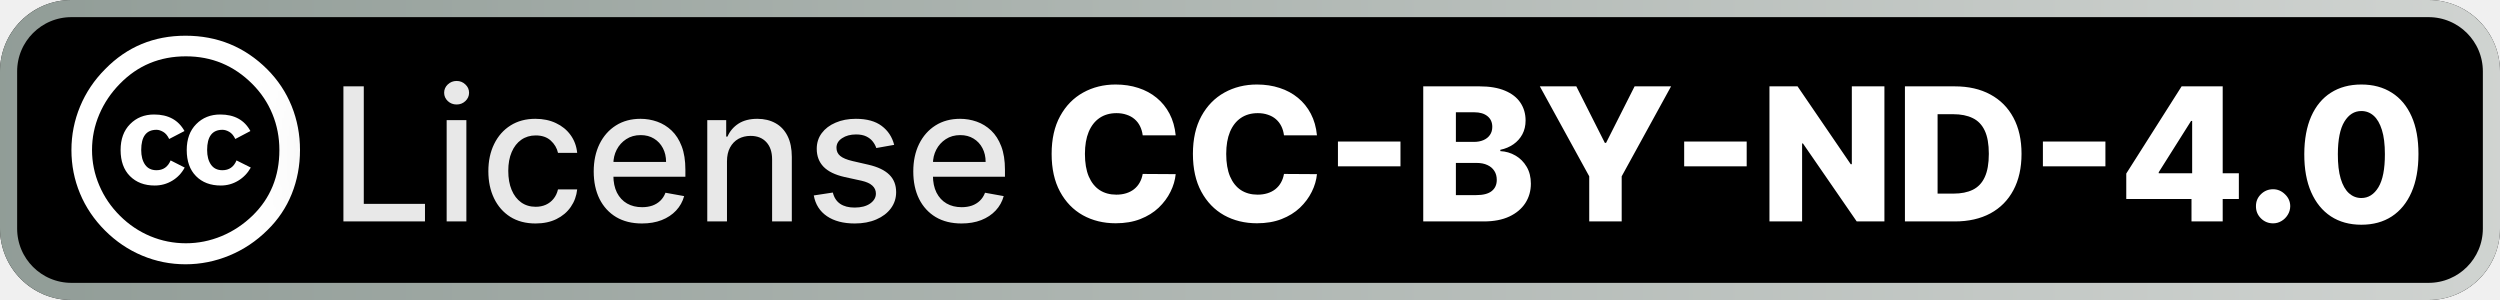
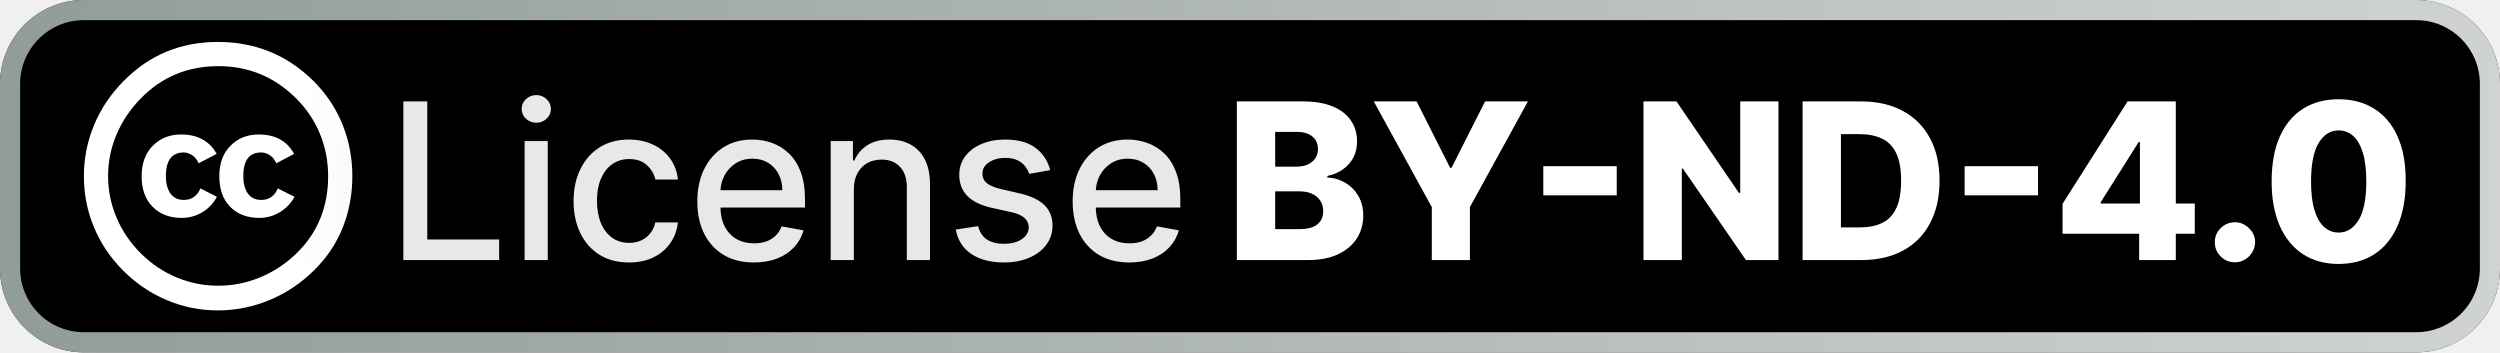
- <svg xmlns="http://www.w3.org/2000/svg" width="175" height="21" viewBox="0 0 175 21" fill="none">
+ <svg xmlns="http://www.w3.org/2000/svg" width="149" height="21" viewBox="0 0 149 21" fill="none">
  <g clip-path="url(#clip0_2011_27)">
-     <rect width="175" height="21" rx="5" fill="black" />
+     <rect width="149" height="21" rx="5" fill="black" />
    <g filter="url(#filter0_d_2011_27)">
      <g clip-path="url(#clip1_2011_27)">
        <path d="M12.985 2.5C15.223 2.5 17.128 3.281 18.7 4.843C19.451 5.595 20.023 6.455 20.414 7.421C20.804 8.388 21 9.414 21 10.5C21 11.595 20.806 12.621 20.421 13.578C20.035 14.535 19.466 15.381 18.714 16.114C17.933 16.885 17.048 17.476 16.057 17.886C15.067 18.295 14.043 18.5 12.986 18.5C11.929 18.5 10.917 18.298 9.95 17.892C8.983 17.488 8.117 16.902 7.35 16.136C6.583 15.369 6 14.505 5.6 13.543C5.2 12.581 5 11.567 5 10.5C5 9.443 5.202 8.426 5.607 7.45C6.012 6.474 6.6 5.6 7.371 4.829C8.895 3.276 10.766 2.5 12.985 2.5ZM13.014 3.943C11.186 3.943 9.648 4.581 8.4 5.857C7.771 6.495 7.288 7.212 6.95 8.007C6.611 8.803 6.442 9.633 6.442 10.5C6.442 11.357 6.611 12.184 6.95 12.979C7.288 13.774 7.771 14.484 8.4 15.107C9.028 15.732 9.738 16.207 10.528 16.536C11.319 16.865 12.148 17.029 13.014 17.029C13.871 17.029 14.702 16.863 15.508 16.529C16.312 16.195 17.038 15.715 17.686 15.086C18.933 13.867 19.557 12.339 19.557 10.501C19.557 9.615 19.395 8.777 19.071 7.986C18.748 7.196 18.276 6.491 17.657 5.872C16.371 4.586 14.824 3.943 13.014 3.943ZM12.914 9.172L11.842 9.729C11.728 9.491 11.588 9.324 11.421 9.229C11.254 9.134 11.1 9.086 10.957 9.086C10.242 9.086 9.885 9.557 9.885 10.501C9.885 10.929 9.976 11.271 10.156 11.529C10.337 11.786 10.604 11.915 10.957 11.915C11.423 11.915 11.752 11.686 11.943 11.229L12.928 11.729C12.719 12.12 12.428 12.427 12.056 12.65C11.685 12.874 11.276 12.986 10.828 12.986C10.114 12.986 9.537 12.768 9.099 12.329C8.661 11.891 8.442 11.281 8.442 10.501C8.442 9.739 8.664 9.134 9.107 8.687C9.549 8.239 10.109 8.015 10.785 8.015C11.776 8.014 12.485 8.4 12.914 9.172ZM17.528 9.172L16.471 9.729C16.357 9.491 16.216 9.324 16.049 9.229C15.883 9.134 15.723 9.086 15.571 9.086C14.857 9.086 14.499 9.557 14.499 10.501C14.499 10.929 14.59 11.271 14.771 11.529C14.951 11.786 15.218 11.915 15.571 11.915C16.037 11.915 16.366 11.686 16.556 11.229L17.556 11.729C17.337 12.12 17.042 12.427 16.671 12.65C16.299 12.874 15.895 12.986 15.457 12.986C14.733 12.986 14.155 12.768 13.722 12.329C13.287 11.891 13.071 11.281 13.071 10.501C13.071 9.739 13.292 9.134 13.736 8.687C14.178 8.239 14.738 8.015 15.414 8.015C16.404 8.014 17.11 8.4 17.528 9.172Z" fill="white" />
      </g>
    </g>
    <g filter="url(#filter1_d_2011_27)">
      <path d="M24.039 15.5V6.045H25.465V14.272H29.749V15.5H24.039ZM31.266 15.5V8.409H32.646V15.5H31.266ZM31.963 7.315C31.723 7.315 31.517 7.235 31.344 7.075C31.175 6.912 31.09 6.718 31.09 6.493C31.09 6.266 31.175 6.072 31.344 5.912C31.517 5.748 31.723 5.667 31.963 5.667C32.203 5.667 32.408 5.748 32.577 5.912C32.749 6.072 32.835 6.266 32.835 6.493C32.835 6.718 32.749 6.912 32.577 7.075C32.408 7.235 32.203 7.315 31.963 7.315ZM37.49 15.643C36.804 15.643 36.213 15.488 35.717 15.177C35.225 14.863 34.846 14.431 34.582 13.88C34.317 13.329 34.185 12.698 34.185 11.987C34.185 11.267 34.32 10.631 34.591 10.08C34.862 9.526 35.243 9.094 35.736 8.783C36.228 8.472 36.808 8.317 37.476 8.317C38.015 8.317 38.495 8.417 38.916 8.617C39.338 8.814 39.678 9.091 39.937 9.448C40.198 9.805 40.354 10.222 40.403 10.699H39.06C38.986 10.367 38.816 10.08 38.552 9.84C38.29 9.6 37.939 9.48 37.499 9.48C37.114 9.48 36.778 9.582 36.488 9.785C36.202 9.985 35.979 10.271 35.819 10.643C35.659 11.013 35.579 11.45 35.579 11.954C35.579 12.472 35.657 12.918 35.814 13.293C35.971 13.669 36.193 13.96 36.479 14.166C36.768 14.372 37.108 14.475 37.499 14.475C37.761 14.475 37.998 14.427 38.21 14.332C38.426 14.233 38.606 14.094 38.75 13.912C38.898 13.73 39.001 13.512 39.06 13.256H40.403C40.354 13.715 40.205 14.124 39.955 14.484C39.706 14.845 39.372 15.128 38.953 15.334C38.538 15.54 38.05 15.643 37.49 15.643ZM44.935 15.643C44.237 15.643 43.635 15.494 43.13 15.195C42.629 14.894 42.241 14.47 41.967 13.926C41.696 13.378 41.56 12.736 41.56 12.001C41.56 11.274 41.696 10.634 41.967 10.08C42.241 9.526 42.622 9.094 43.112 8.783C43.604 8.472 44.18 8.317 44.838 8.317C45.238 8.317 45.626 8.383 46.002 8.515C46.377 8.648 46.714 8.855 47.013 9.138C47.311 9.422 47.547 9.789 47.719 10.242C47.891 10.691 47.977 11.238 47.977 11.881V12.37H42.341V11.336H46.625C46.625 10.973 46.551 10.651 46.403 10.371C46.255 10.088 46.048 9.865 45.78 9.702C45.515 9.539 45.205 9.457 44.847 9.457C44.46 9.457 44.121 9.552 43.832 9.743C43.546 9.931 43.324 10.177 43.167 10.482C43.013 10.784 42.936 11.111 42.936 11.465V12.273C42.936 12.747 43.019 13.15 43.185 13.483C43.355 13.815 43.59 14.069 43.892 14.244C44.194 14.417 44.546 14.503 44.949 14.503C45.211 14.503 45.449 14.466 45.665 14.392C45.88 14.315 46.066 14.201 46.223 14.05C46.38 13.9 46.5 13.713 46.583 13.492L47.89 13.727C47.785 14.112 47.597 14.449 47.327 14.738C47.059 15.024 46.722 15.248 46.316 15.408C45.912 15.565 45.452 15.643 44.935 15.643ZM50.889 11.29V15.5H49.509V8.409H50.834V9.563H50.922C51.085 9.188 51.34 8.886 51.688 8.658C52.039 8.431 52.48 8.317 53.013 8.317C53.496 8.317 53.919 8.418 54.282 8.621C54.646 8.821 54.927 9.12 55.127 9.517C55.327 9.914 55.427 10.405 55.427 10.99V15.5H54.047V11.156C54.047 10.642 53.913 10.24 53.645 9.951C53.378 9.659 53.01 9.512 52.542 9.512C52.222 9.512 51.937 9.582 51.688 9.72C51.442 9.859 51.246 10.062 51.102 10.329C50.96 10.594 50.889 10.914 50.889 11.29ZM62.592 10.14L61.341 10.362C61.289 10.202 61.206 10.05 61.092 9.905C60.981 9.76 60.83 9.642 60.639 9.549C60.449 9.457 60.21 9.411 59.924 9.411C59.533 9.411 59.207 9.499 58.945 9.674C58.683 9.846 58.553 10.069 58.553 10.343C58.553 10.58 58.64 10.771 58.816 10.916C58.991 11.06 59.274 11.179 59.665 11.271L60.792 11.53C61.444 11.681 61.93 11.913 62.25 12.227C62.571 12.541 62.73 12.949 62.73 13.45C62.73 13.875 62.607 14.254 62.361 14.586C62.118 14.915 61.778 15.174 61.341 15.361C60.907 15.549 60.404 15.643 59.831 15.643C59.037 15.643 58.389 15.474 57.888 15.135C57.386 14.794 57.078 14.309 56.965 13.681L58.299 13.478C58.382 13.826 58.553 14.089 58.811 14.267C59.07 14.443 59.407 14.53 59.822 14.53C60.275 14.53 60.636 14.437 60.907 14.249C61.178 14.058 61.313 13.826 61.313 13.552C61.313 13.33 61.23 13.144 61.064 12.993C60.901 12.842 60.65 12.729 60.312 12.652L59.111 12.389C58.45 12.238 57.96 11.998 57.643 11.668C57.329 11.339 57.172 10.922 57.172 10.417C57.172 9.999 57.289 9.632 57.523 9.319C57.757 9.005 58.08 8.76 58.493 8.585C58.905 8.406 59.377 8.317 59.91 8.317C60.676 8.317 61.279 8.483 61.719 8.815C62.16 9.145 62.45 9.586 62.592 10.14ZM67.304 15.643C66.606 15.643 66.004 15.494 65.499 15.195C64.998 14.894 64.61 14.47 64.336 13.926C64.065 13.378 63.93 12.736 63.93 12.001C63.93 11.274 64.065 10.634 64.336 10.08C64.61 9.526 64.992 9.094 65.481 8.783C65.973 8.472 66.549 8.317 67.207 8.317C67.608 8.317 67.995 8.383 68.371 8.515C68.746 8.648 69.083 8.855 69.382 9.138C69.68 9.422 69.916 9.789 70.088 10.242C70.26 10.691 70.347 11.238 70.347 11.881V12.37H64.71V11.336H68.994C68.994 10.973 68.92 10.651 68.772 10.371C68.625 10.088 68.417 9.865 68.149 9.702C67.885 9.539 67.574 9.457 67.217 9.457C66.829 9.457 66.49 9.552 66.201 9.743C65.915 9.931 65.693 10.177 65.536 10.482C65.382 10.784 65.305 11.111 65.305 11.465V12.273C65.305 12.747 65.388 13.15 65.555 13.483C65.724 13.815 65.959 14.069 66.261 14.244C66.563 14.417 66.915 14.503 67.318 14.503C67.58 14.503 67.818 14.466 68.034 14.392C68.249 14.315 68.435 14.201 68.592 14.05C68.749 13.9 68.869 13.713 68.952 13.492L70.259 13.727C70.154 14.112 69.966 14.449 69.696 14.738C69.428 15.024 69.091 15.248 68.685 15.408C68.281 15.565 67.821 15.643 67.304 15.643Z" fill="#E8E8E8" />
-       <path d="M82.298 9.471H79.989C79.959 9.234 79.895 9.02 79.8 8.829C79.705 8.638 79.579 8.475 79.421 8.34C79.264 8.204 79.078 8.101 78.863 8.031C78.651 7.957 78.415 7.92 78.157 7.92C77.698 7.92 77.302 8.032 76.97 8.257C76.641 8.481 76.387 8.806 76.208 9.231C76.033 9.656 75.945 10.169 75.945 10.773C75.945 11.401 76.034 11.927 76.213 12.352C76.395 12.773 76.648 13.092 76.975 13.307C77.304 13.52 77.693 13.626 78.143 13.626C78.395 13.626 78.624 13.593 78.831 13.529C79.04 13.464 79.223 13.37 79.38 13.247C79.54 13.121 79.671 12.969 79.772 12.79C79.877 12.608 79.949 12.404 79.989 12.176L82.298 12.19C82.258 12.608 82.136 13.021 81.933 13.427C81.733 13.833 81.457 14.204 81.106 14.54C80.756 14.872 80.328 15.137 79.823 15.334C79.322 15.531 78.746 15.629 78.097 15.629C77.241 15.629 76.475 15.441 75.798 15.066C75.124 14.688 74.591 14.137 74.2 13.413C73.809 12.69 73.614 11.81 73.614 10.773C73.614 9.732 73.812 8.851 74.21 8.127C74.606 7.404 75.144 6.855 75.821 6.479C76.498 6.104 77.256 5.916 78.097 5.916C78.669 5.916 79.198 5.996 79.685 6.156C80.171 6.313 80.599 6.544 80.968 6.849C81.337 7.15 81.637 7.521 81.868 7.961C82.099 8.401 82.242 8.905 82.298 9.471ZM92.187 9.471H89.879C89.848 9.234 89.785 9.02 89.69 8.829C89.594 8.638 89.468 8.475 89.311 8.34C89.154 8.204 88.968 8.101 88.753 8.031C88.54 7.957 88.305 7.92 88.046 7.92C87.588 7.92 87.192 8.032 86.86 8.257C86.531 8.481 86.277 8.806 86.098 9.231C85.923 9.656 85.835 10.169 85.835 10.773C85.835 11.401 85.924 11.927 86.103 12.352C86.284 12.773 86.538 13.092 86.864 13.307C87.194 13.52 87.583 13.626 88.032 13.626C88.285 13.626 88.514 13.593 88.72 13.529C88.93 13.464 89.113 13.37 89.27 13.247C89.43 13.121 89.56 12.969 89.662 12.79C89.767 12.608 89.839 12.404 89.879 12.176L92.187 12.19C92.147 12.608 92.026 13.021 91.823 13.427C91.623 13.833 91.347 14.204 90.996 14.54C90.645 14.872 90.218 15.137 89.713 15.334C89.211 15.531 88.636 15.629 87.986 15.629C87.131 15.629 86.364 15.441 85.687 15.066C85.013 14.688 84.481 14.137 84.09 13.413C83.699 12.69 83.504 11.81 83.504 10.773C83.504 9.732 83.702 8.851 84.099 8.127C84.496 7.404 85.033 6.855 85.71 6.479C86.387 6.104 87.146 5.916 87.986 5.916C88.559 5.916 89.088 5.996 89.574 6.156C90.061 6.313 90.488 6.544 90.858 6.849C91.227 7.15 91.527 7.521 91.758 7.961C91.989 8.401 92.132 8.905 92.187 9.471ZM98.033 9.905V11.641H93.656V9.905H98.033ZM99.627 15.5V6.045H103.569C104.277 6.045 104.869 6.145 105.346 6.346C105.827 6.546 106.187 6.826 106.427 7.186C106.67 7.546 106.791 7.963 106.791 8.437C106.791 8.797 106.716 9.118 106.565 9.402C106.414 9.682 106.207 9.914 105.942 10.099C105.677 10.283 105.371 10.413 105.023 10.486V10.579C105.405 10.597 105.757 10.7 106.08 10.888C106.407 11.076 106.668 11.338 106.865 11.673C107.062 12.005 107.161 12.399 107.161 12.855C107.161 13.363 107.031 13.816 106.773 14.217C106.514 14.614 106.141 14.928 105.651 15.158C105.162 15.386 104.568 15.5 103.869 15.5H99.627ZM101.912 13.658H103.324C103.82 13.658 104.185 13.564 104.419 13.376C104.656 13.189 104.774 12.927 104.774 12.592C104.774 12.348 104.717 12.139 104.603 11.964C104.489 11.785 104.328 11.648 104.118 11.553C103.909 11.454 103.658 11.405 103.366 11.405H101.912V13.658ZM101.912 9.933H103.177C103.426 9.933 103.648 9.891 103.842 9.808C104.035 9.725 104.186 9.605 104.294 9.448C104.405 9.291 104.46 9.102 104.46 8.88C104.46 8.563 104.348 8.314 104.123 8.132C103.898 7.951 103.595 7.86 103.214 7.86H101.912V9.933ZM107.789 6.045H110.342L112.34 10.002H112.424L114.422 6.045H116.975L113.518 12.342V15.5H111.246V12.342L107.789 6.045ZM122.268 9.905V11.641H117.892V9.905H122.268ZM131.909 6.045V15.5H129.97L126.207 10.043H126.147V15.5H123.862V6.045H125.829L129.55 11.493H129.628V6.045H131.909ZM136.84 15.5H133.345V6.045H136.835C137.799 6.045 138.628 6.235 139.324 6.613C140.022 6.989 140.561 7.53 140.94 8.238C141.318 8.943 141.507 9.786 141.507 10.768C141.507 11.753 141.318 12.599 140.94 13.307C140.564 14.015 140.027 14.558 139.328 14.937C138.63 15.312 137.8 15.5 136.84 15.5ZM135.631 13.552H136.752C137.282 13.552 137.73 13.463 138.096 13.284C138.465 13.102 138.744 12.809 138.931 12.402C139.122 11.993 139.218 11.448 139.218 10.768C139.218 10.088 139.122 9.546 138.931 9.143C138.741 8.737 138.459 8.444 138.087 8.266C137.717 8.084 137.262 7.994 136.72 7.994H135.631V13.552ZM147.379 9.905V11.641H143.003V9.905H147.379ZM148.839 13.93V12.148L152.713 6.045H154.296V8.464H153.377L151.111 12.056V12.13H156.72V13.93H148.839ZM153.405 15.5V13.386L153.451 12.605V6.045H155.589V15.5H153.405ZM159.117 15.634C158.784 15.634 158.5 15.517 158.263 15.283C158.029 15.049 157.914 14.766 157.917 14.434C157.914 14.107 158.029 13.829 158.263 13.598C158.5 13.364 158.784 13.247 159.117 13.247C159.431 13.247 159.708 13.364 159.948 13.598C160.191 13.829 160.314 14.107 160.317 14.434C160.314 14.655 160.256 14.857 160.142 15.038C160.031 15.22 159.885 15.365 159.703 15.472C159.525 15.58 159.329 15.634 159.117 15.634ZM165.294 15.731C164.469 15.731 163.758 15.535 163.161 15.145C162.564 14.751 162.104 14.186 161.781 13.45C161.457 12.712 161.297 11.824 161.3 10.787C161.304 9.749 161.465 8.869 161.785 8.146C162.108 7.42 162.567 6.867 163.161 6.489C163.758 6.107 164.469 5.916 165.294 5.916C166.119 5.916 166.829 6.107 167.427 6.489C168.027 6.867 168.488 7.42 168.811 8.146C169.135 8.872 169.295 9.752 169.292 10.787C169.292 11.827 169.13 12.716 168.807 13.455C168.484 14.194 168.024 14.758 167.427 15.149C166.833 15.537 166.122 15.731 165.294 15.731ZM165.294 13.861C165.786 13.861 166.185 13.61 166.489 13.109C166.794 12.604 166.945 11.83 166.942 10.787C166.942 10.103 166.873 9.54 166.734 9.097C166.596 8.651 166.403 8.318 166.157 8.1C165.911 7.881 165.623 7.772 165.294 7.772C164.804 7.772 164.409 8.02 164.107 8.515C163.806 9.008 163.653 9.765 163.65 10.787C163.647 11.479 163.713 12.053 163.849 12.508C163.987 12.964 164.181 13.304 164.43 13.529C164.68 13.75 164.967 13.861 165.294 13.861Z" fill="white" />
+       <path d="M73.716 15.5V6.045H77.658C78.366 6.045 78.958 6.145 79.435 6.346C79.915 6.546 80.276 6.826 80.516 7.186C80.759 7.546 80.88 7.963 80.88 8.437C80.88 8.797 80.805 9.118 80.654 9.402C80.503 9.682 80.296 9.914 80.031 10.099C79.766 10.283 79.46 10.413 79.112 10.486V10.579C79.494 10.597 79.846 10.7 80.169 10.888C80.496 11.076 80.757 11.338 80.954 11.673C81.151 12.005 81.25 12.399 81.25 12.855C81.25 13.363 81.12 13.816 80.862 14.217C80.603 14.614 80.229 14.928 79.74 15.158C79.251 15.386 78.657 15.5 77.958 15.5H73.716ZM76.001 13.658H77.413C77.909 13.658 78.273 13.564 78.507 13.376C78.744 13.189 78.863 12.927 78.863 12.592C78.863 12.348 78.806 12.139 78.692 11.964C78.578 11.785 78.417 11.648 78.207 11.553C77.998 11.454 77.747 11.405 77.455 11.405H76.001V13.658ZM76.001 9.933H77.266C77.515 9.933 77.737 9.891 77.93 9.808C78.124 9.725 78.275 9.605 78.383 9.448C78.494 9.291 78.549 9.102 78.549 8.88C78.549 8.563 78.437 8.314 78.212 8.132C77.987 7.951 77.684 7.86 77.302 7.86H76.001V9.933ZM81.877 6.045H84.43L86.429 10.002H86.512L88.511 6.045H91.064L87.606 12.342V15.5H85.335V12.342L81.877 6.045ZM96.357 9.905V11.641H91.981V9.905H96.357ZM105.997 6.045V15.5H104.058L100.296 10.043H100.236V15.5H97.951V6.045H99.918L103.638 11.493H103.717V6.045H105.997ZM110.929 15.5H107.434V6.045H110.924C111.888 6.045 112.717 6.235 113.413 6.613C114.111 6.989 114.65 7.53 115.028 8.238C115.407 8.943 115.596 9.786 115.596 10.768C115.596 11.753 115.407 12.599 115.028 13.307C114.653 14.015 114.116 14.558 113.417 14.937C112.719 15.312 111.889 15.5 110.929 15.5ZM109.719 13.552H110.841C111.371 13.552 111.818 13.463 112.185 13.284C112.554 13.102 112.832 12.809 113.02 12.402C113.211 11.993 113.306 11.448 113.306 10.768C113.306 10.088 113.211 9.546 113.02 9.143C112.829 8.737 112.548 8.444 112.175 8.266C111.806 8.084 111.351 7.994 110.809 7.994H109.719V13.552ZM121.468 9.905V11.641H117.092V9.905H121.468ZM122.928 13.93V12.148L126.802 6.045H128.385V8.464H127.466L125.2 12.056V12.13H130.809V13.93H122.928ZM127.494 15.5V13.386L127.54 12.605V6.045H129.678V15.5H127.494ZM133.206 15.634C132.873 15.634 132.589 15.517 132.352 15.283C132.118 15.049 132.002 14.766 132.005 14.434C132.002 14.107 132.118 13.829 132.352 13.598C132.589 13.364 132.873 13.247 133.206 13.247C133.52 13.247 133.797 13.364 134.037 13.598C134.28 13.829 134.403 14.107 134.406 14.434C134.403 14.655 134.344 14.857 134.231 15.038C134.12 15.22 133.974 15.365 133.792 15.472C133.614 15.58 133.418 15.634 133.206 15.634ZM139.383 15.731C138.558 15.731 137.847 15.535 137.25 15.145C136.653 14.751 136.193 14.186 135.869 13.45C135.546 12.712 135.386 11.824 135.389 10.787C135.392 9.749 135.554 8.869 135.874 8.146C136.197 7.42 136.656 6.867 137.25 6.489C137.847 6.107 138.558 5.916 139.383 5.916C140.207 5.916 140.918 6.107 141.515 6.489C142.116 6.867 142.577 7.42 142.9 8.146C143.224 8.872 143.384 9.752 143.38 10.787C143.38 11.827 143.219 12.716 142.896 13.455C142.573 14.194 142.112 14.758 141.515 15.149C140.921 15.537 140.21 15.731 139.383 15.731ZM139.383 13.861C139.875 13.861 140.274 13.61 140.578 13.109C140.883 12.604 141.034 11.83 141.031 10.787C141.031 10.103 140.961 9.54 140.823 9.097C140.684 8.651 140.492 8.318 140.246 8.1C140 7.881 139.712 7.772 139.383 7.772C138.893 7.772 138.498 8.02 138.196 8.515C137.895 9.008 137.742 9.765 137.739 10.787C137.736 11.479 137.802 12.053 137.938 12.508C138.076 12.964 138.27 13.304 138.519 13.529C138.769 13.75 139.056 13.861 139.383 13.861Z" fill="white" />
    </g>
  </g>
-   <rect x="0.6" y="0.6" width="173.8" height="19.8" rx="4.4" stroke="url(#paint0_linear_2011_27)" stroke-opacity="0.88" stroke-width="1.2" />
+   <rect x="0.6" y="0.6" width="147.8" height="19.8" rx="4.4" stroke="url(#paint0_linear_2011_27)" stroke-opacity="0.88" stroke-width="1.2" />
  <defs>
    <filter id="filter0_d_2011_27" x="-0.6" y="-3.1" width="27.201" height="27.201" filterUnits="userSpaceOnUse" color-interpolation-filters="sRGB">
      <feFlood flood-opacity="0" result="BackgroundImageFix" />
      <feColorMatrix in="SourceAlpha" type="matrix" values="0 0 0 0 0 0 0 0 0 0 0 0 0 0 0 0 0 0 127 0" result="hardAlpha" />
      <feOffset />
      <feGaussianBlur stdDeviation="2.8" />
      <feComposite in2="hardAlpha" operator="out" />
      <feColorMatrix type="matrix" values="0 0 0 0 0 0 0 0 0 0 0 0 0 0 0 0 0 0 0.25 0" />
      <feBlend mode="normal" in2="BackgroundImageFix" result="effect1_dropShadow_2011_27" />
      <feBlend mode="normal" in="SourceGraphic" in2="effect1_dropShadow_2011_27" result="shape" />
    </filter>
-     <filter id="filter1_d_2011_27" x="17.286" y="-3.214" width="158.429" height="27.429" filterUnits="userSpaceOnUse" color-interpolation-filters="sRGB">
+     <filter id="filter1_d_2011_27" x="17.286" y="-3.214" width="132.429" height="27.429" filterUnits="userSpaceOnUse" color-interpolation-filters="sRGB">
      <feFlood flood-opacity="0" result="BackgroundImageFix" />
      <feColorMatrix in="SourceAlpha" type="matrix" values="0 0 0 0 0 0 0 0 0 0 0 0 0 0 0 0 0 0 127 0" result="hardAlpha" />
      <feOffset />
      <feGaussianBlur stdDeviation="2.857" />
      <feComposite in2="hardAlpha" operator="out" />
      <feColorMatrix type="matrix" values="0 0 0 0 0 0 0 0 0 0 0 0 0 0 0 0 0 0 0.25 0" />
      <feBlend mode="normal" in2="BackgroundImageFix" result="effect1_dropShadow_2011_27" />
      <feBlend mode="normal" in="SourceGraphic" in2="effect1_dropShadow_2011_27" result="shape" />
    </filter>
-     <linearGradient id="paint0_linear_2011_27" x1="0" y1="10.5" x2="175" y2="10.5" gradientUnits="userSpaceOnUse">
+     <linearGradient id="paint0_linear_2011_27" x1="0" y1="10.5" x2="149" y2="10.5" gradientUnits="userSpaceOnUse">
      <stop stop-color="#A5B2AC" />
      <stop offset="1" stop-color="#ECF0ED" />
    </linearGradient>
    <clipPath id="clip0_2011_27">
-       <rect width="175" height="21" rx="5" fill="white" />
+       <rect width="149" height="21" rx="5" fill="white" />
    </clipPath>
    <clipPath id="clip1_2011_27">
      <rect width="16" height="16" fill="white" transform="translate(5 2.5)" />
    </clipPath>
  </defs>
</svg>
